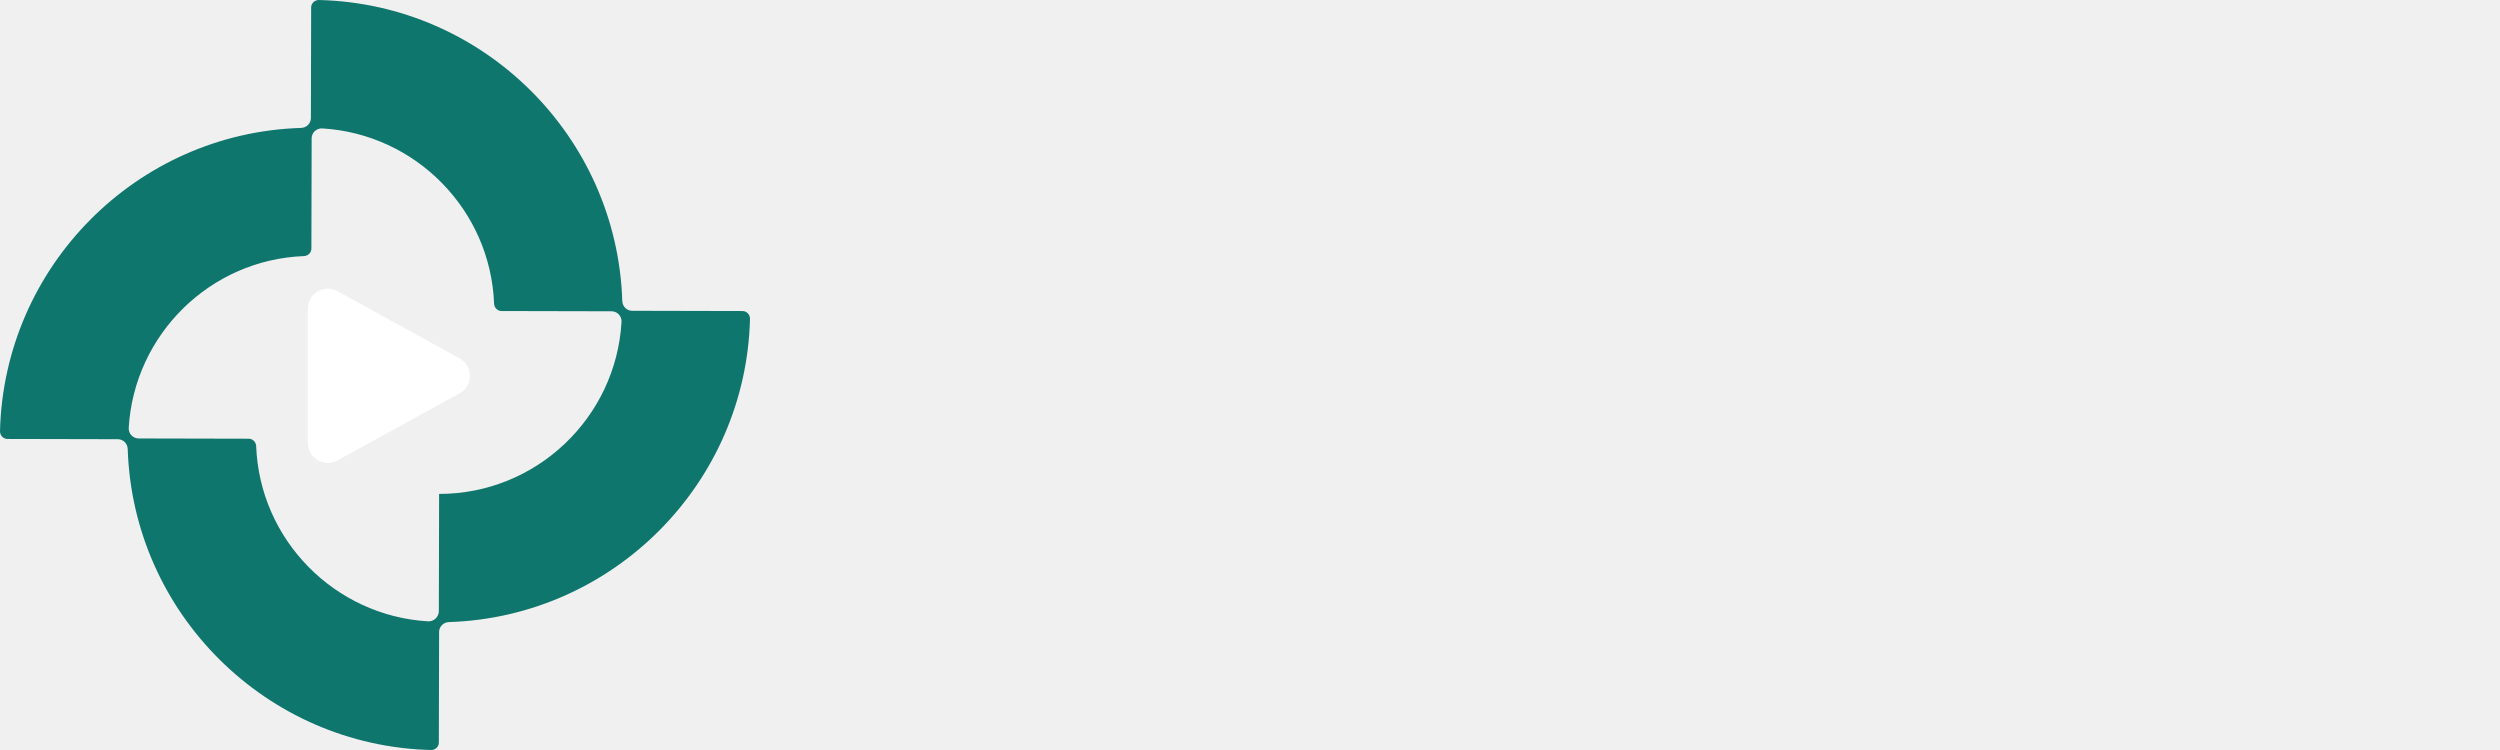
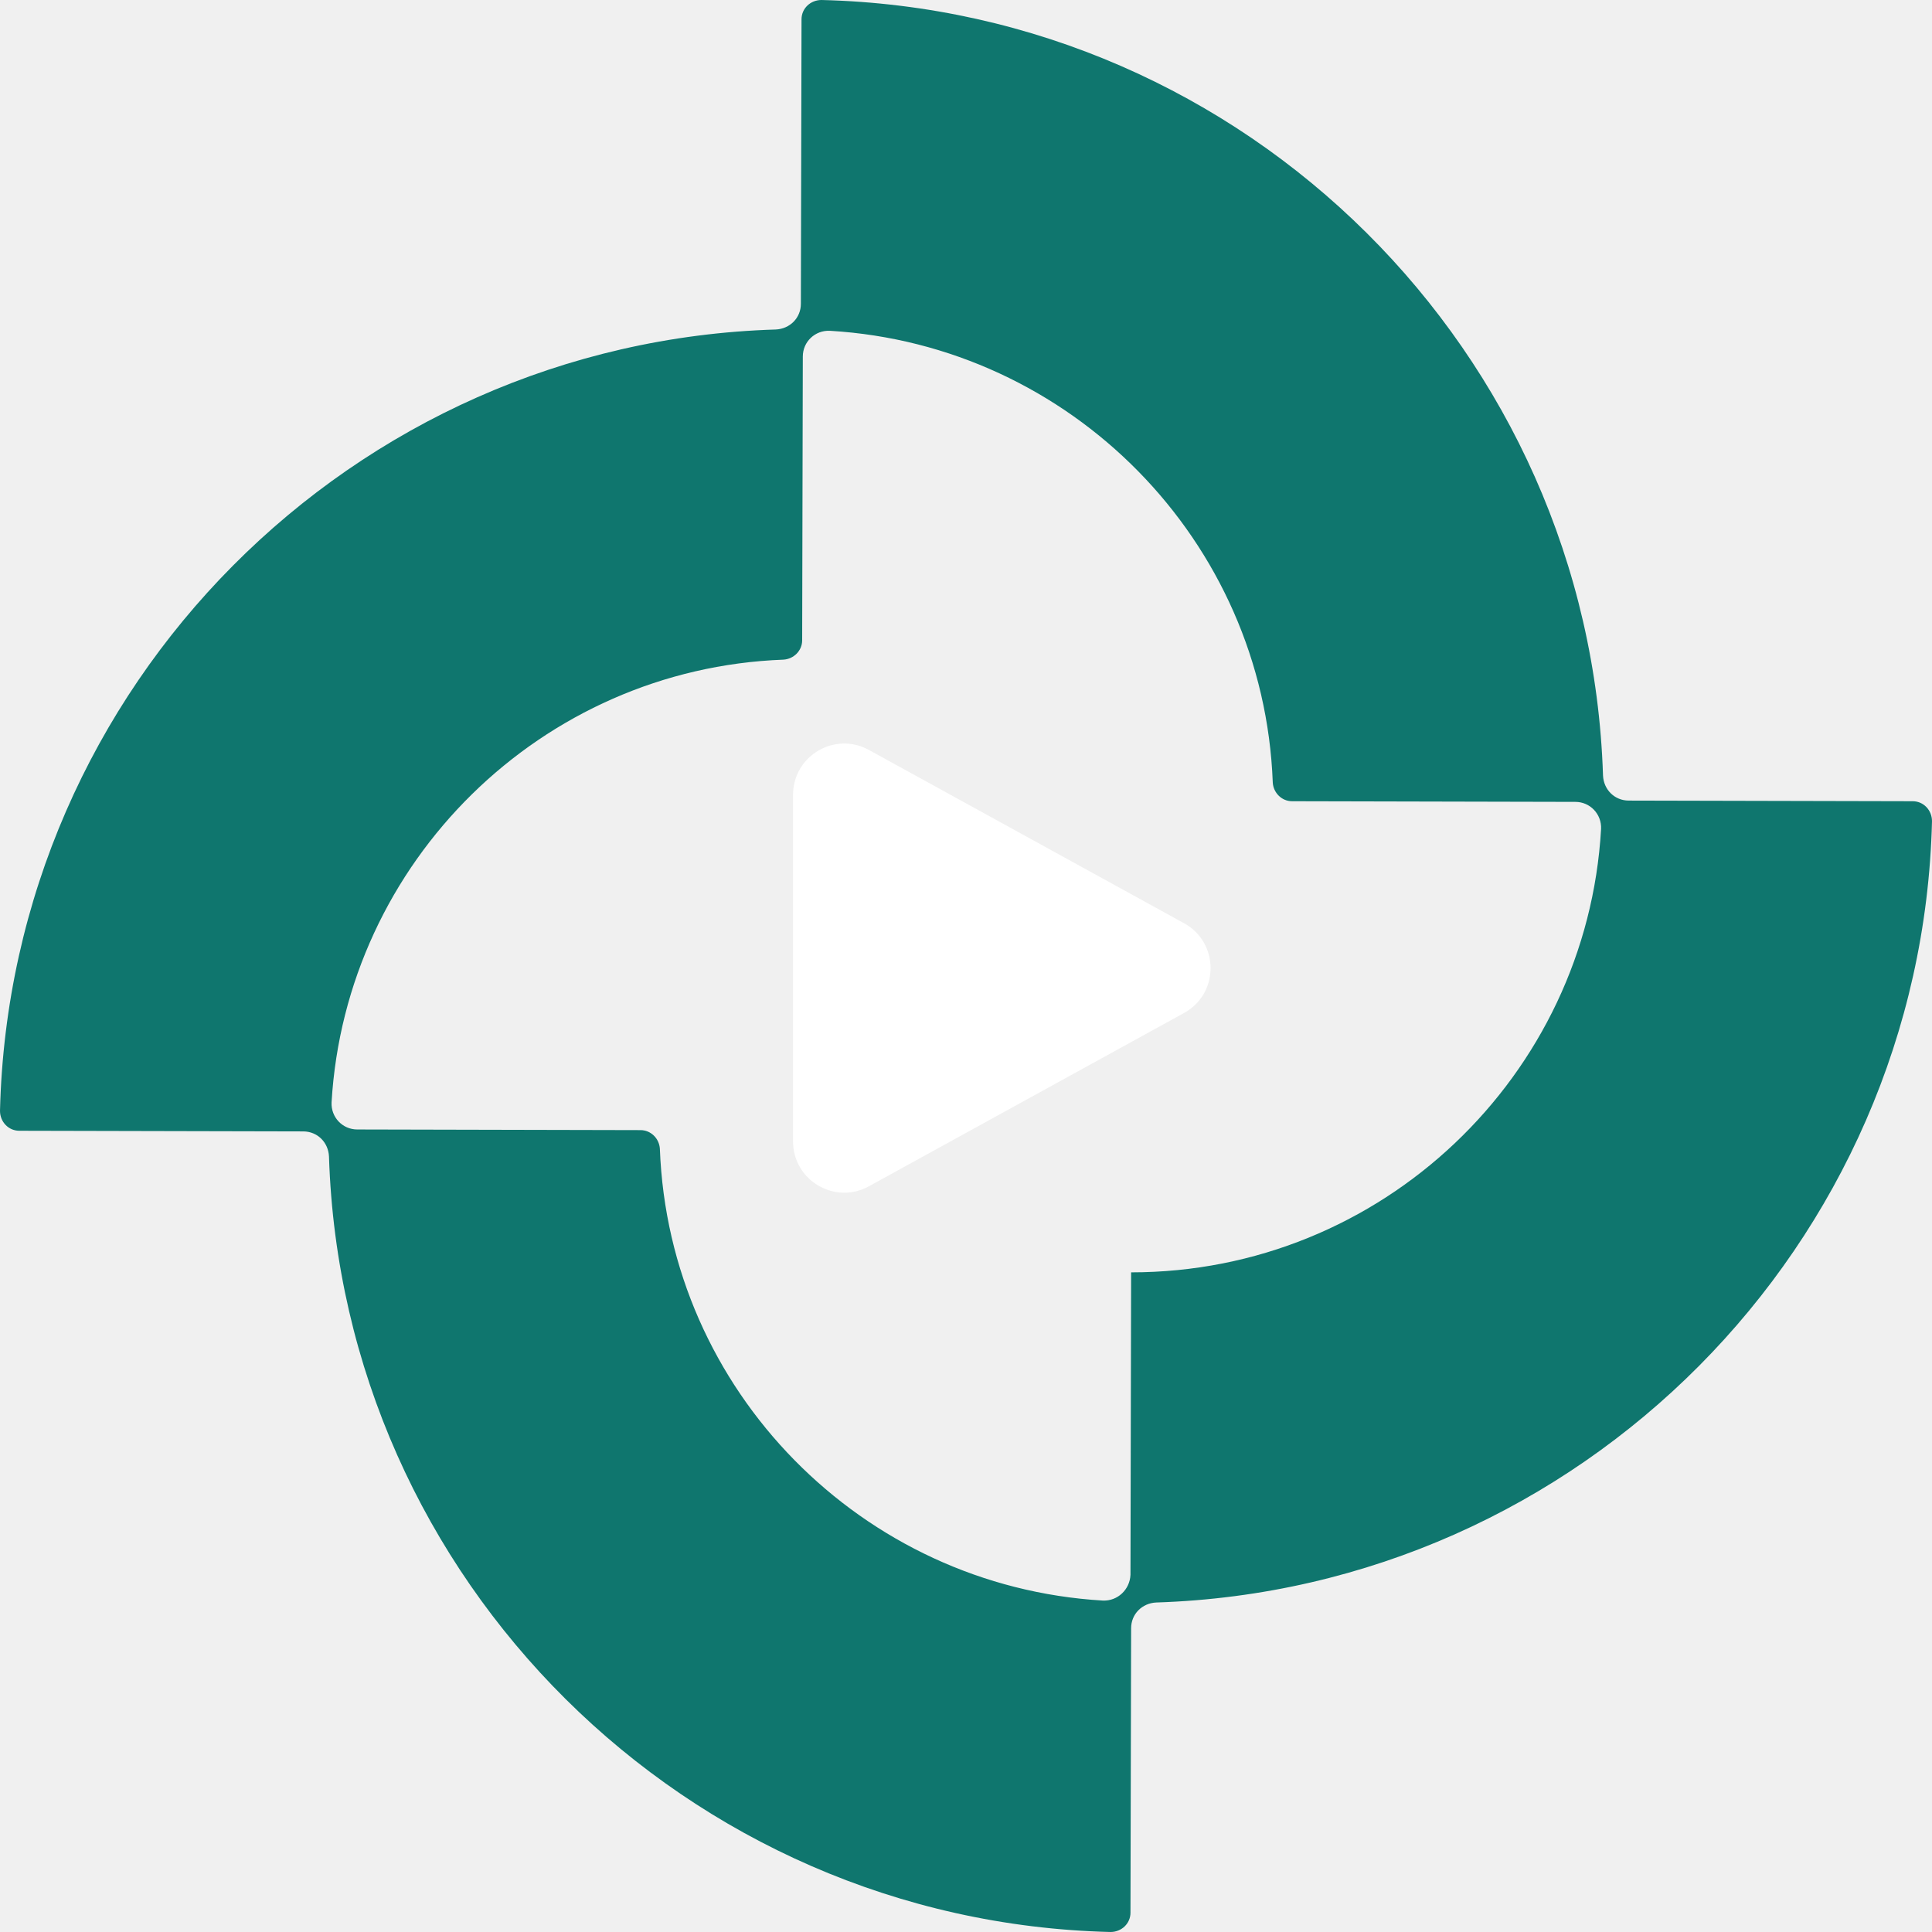
- <svg xmlns="http://www.w3.org/2000/svg" width="200" height="60" viewBox="0 0 200 60" fill="none">
+ <svg xmlns="http://www.w3.org/2000/svg" width="60" height="60" viewBox="0 0 60 60" fill="none">
  <path d="M49.783 24.084C49.364 10.933 38.707 0.32 25.512 0C25.172 0 24.892 0.26 24.892 0.6L24.872 9.434C24.872 9.873 24.532 10.213 24.092 10.233C10.936 10.633 0.32 21.306 0 34.497C0 34.837 0.26 35.117 0.6 35.117L9.417 35.137C9.857 35.137 10.197 35.476 10.217 35.916C10.636 49.067 21.313 59.68 34.489 60C34.828 60 35.108 59.74 35.108 59.4L35.128 50.566C35.128 50.127 35.468 49.787 35.908 49.767C49.064 49.347 59.68 38.674 60 25.503C60 25.163 59.74 24.883 59.4 24.883L50.583 24.863C50.143 24.863 49.803 24.524 49.783 24.084ZM34.249 49.707C26.771 49.267 20.773 43.191 20.493 35.676C20.473 35.356 20.213 35.097 19.893 35.097L11.096 35.077C10.636 35.077 10.277 34.697 10.297 34.237C10.736 26.762 16.814 20.766 24.332 20.486C24.652 20.466 24.912 20.206 24.912 19.887L24.932 11.073C24.932 10.613 25.312 10.253 25.771 10.273C33.249 10.713 39.247 16.789 39.527 24.304C39.547 24.624 39.807 24.883 40.127 24.883L48.924 24.903C49.383 24.903 49.743 25.283 49.723 25.743C49.284 33.418 42.906 39.514 35.128 39.514L35.108 48.907C35.088 49.367 34.708 49.727 34.249 49.707Z" fill="#0F766E" />
-   <path fill-rule="evenodd" clip-rule="evenodd" d="M24.631 24.683C24.631 23.474 25.927 22.707 26.987 23.29L36.773 28.672C37.872 29.276 37.872 30.854 36.773 31.459L26.987 36.841C25.927 37.424 24.631 36.657 24.631 35.448V24.683Z" fill="white" />
+   <path fill-rule="evenodd" clip-rule="evenodd" d="M24.629 24.683C24.629 23.474 25.925 22.707 26.985 23.29L36.772 28.672C37.87 29.276 37.87 30.854 36.772 31.459L26.985 36.841C25.925 37.424 24.629 36.657 24.629 35.448V24.683Z" fill="white" />
</svg>
